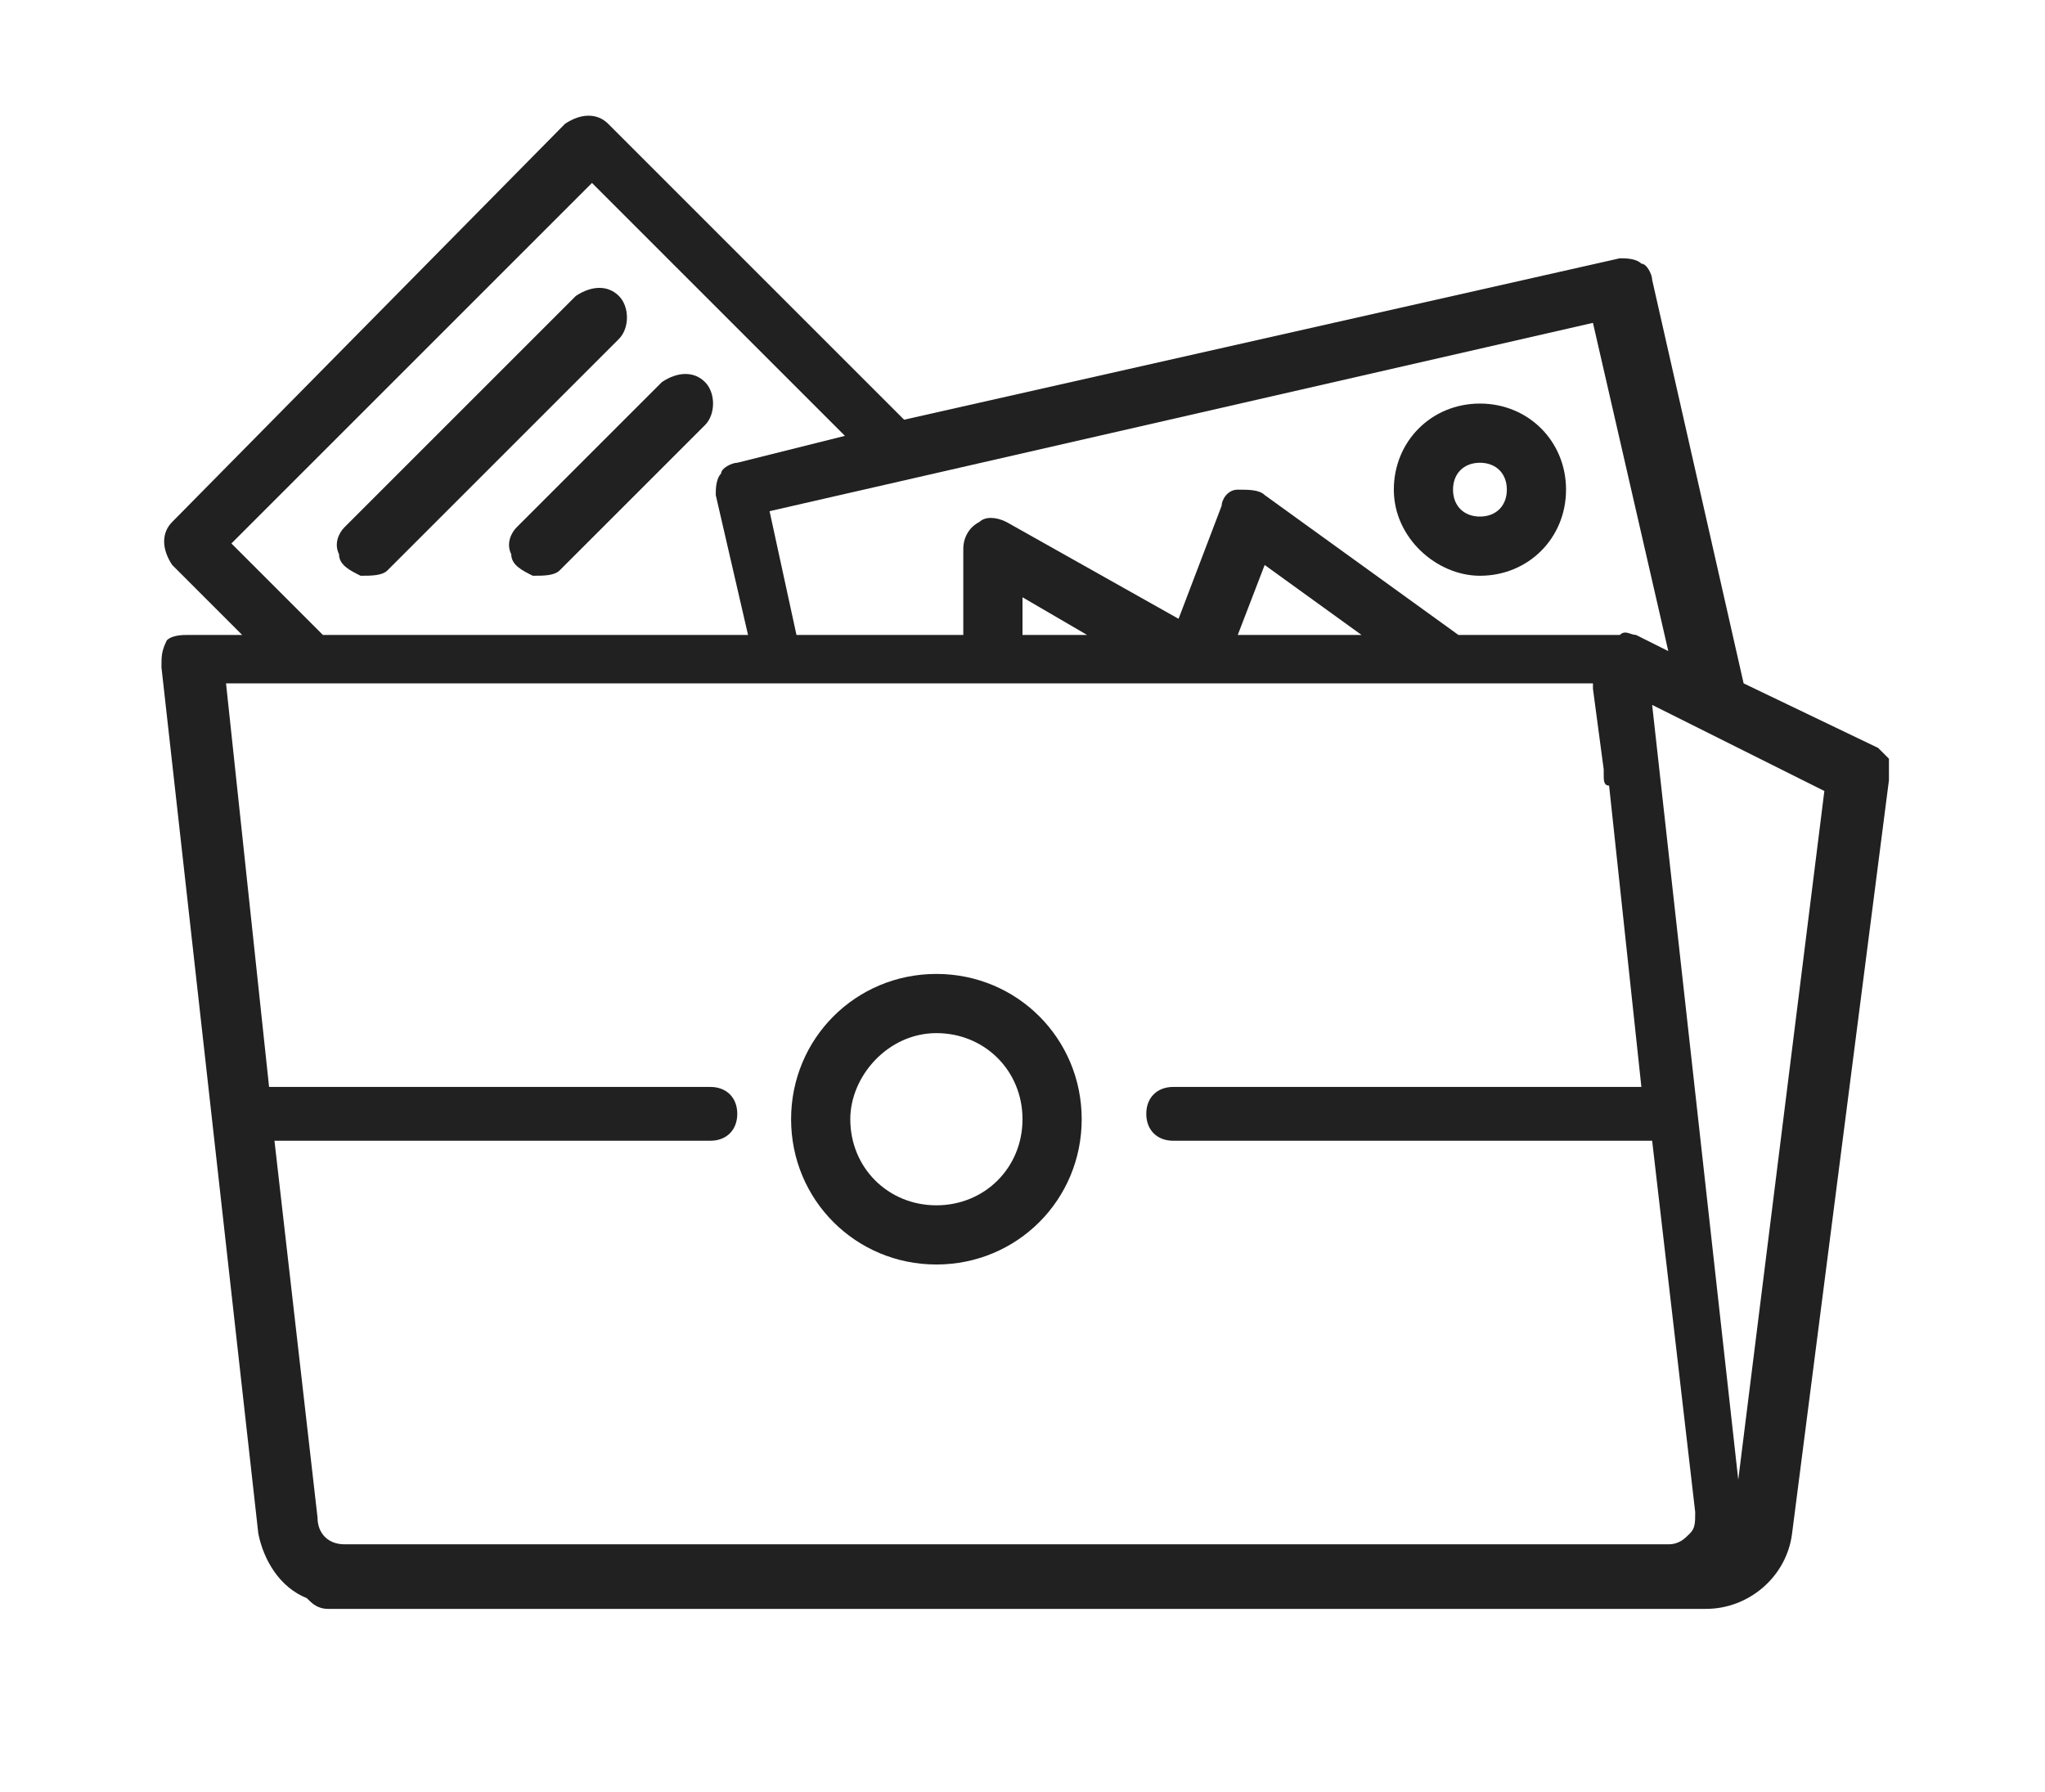
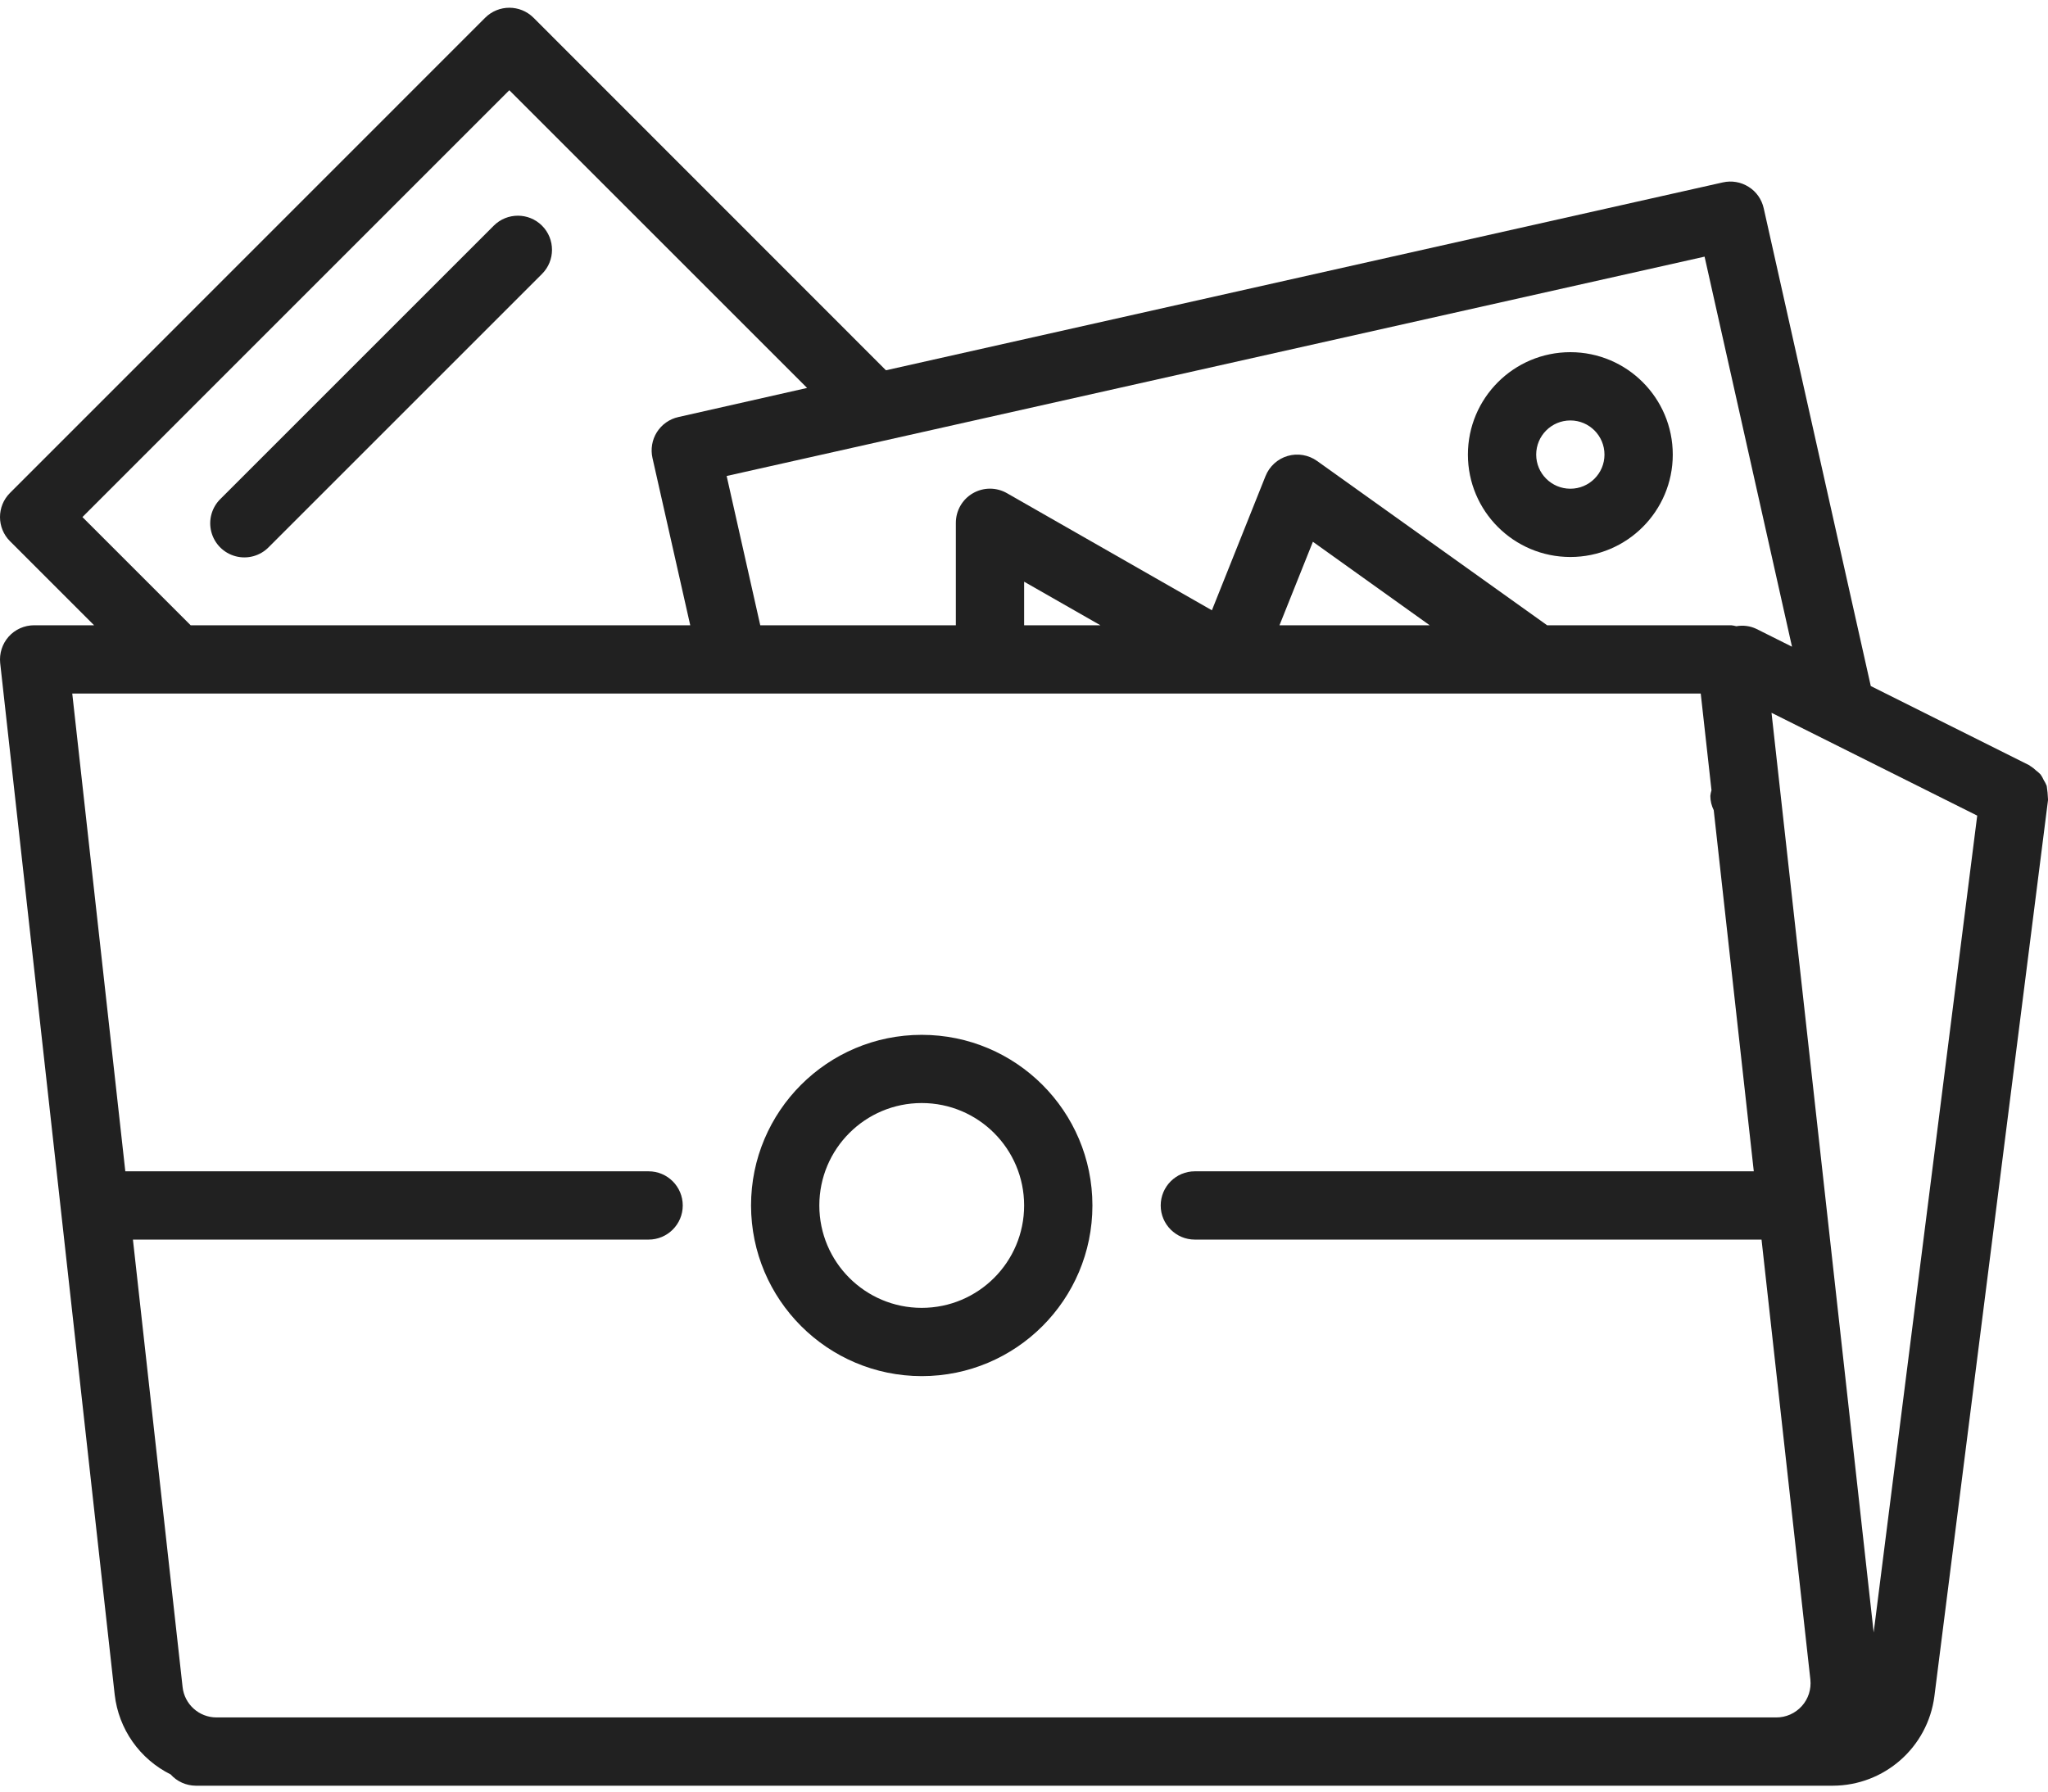
- <svg xmlns="http://www.w3.org/2000/svg" version="1.1" id="Capa_1" x="0px" y="0px" viewBox="0 0 38 33.3" style="enable-background:new 0 0 38 33.3;" xml:space="preserve">
-   <style type="text/css">
- 	.st0{fill:#212121;}
- </style>
-   <path class="st0" d="M3.1,11.9C3,12.1,3,12.2,3,12.4l1.8,16.1c0.1,0.5,0.4,1,0.9,1.2c0.1,0.1,0.2,0.2,0.4,0.2h25.6  c0.8,0,1.5-0.6,1.6-1.4l1.8-14c0,0,0,0,0,0c0-0.1,0-0.1,0-0.2c0,0,0-0.1,0-0.1c0,0,0-0.1,0-0.1c0,0,0,0-0.1-0.1c0,0-0.1-0.1-0.1-0.1  c0,0,0,0,0,0l-2.5-1.2l-1.7-7.5c0-0.1-0.1-0.3-0.2-0.3c-0.1-0.1-0.3-0.1-0.4-0.1L16.8,7.8l-5.5-5.5c-0.2-0.2-0.5-0.2-0.8,0L3.2,9.7  c-0.2,0.2-0.2,0.5,0,0.8l1.3,1.3H3.5C3.4,11.8,3.2,11.8,3.1,11.9L3.1,11.9z M32.3,27.5l-1.6-14.4l3.2,1.6L32.3,27.5z M31,12.1  l-0.6-0.3c-0.1,0-0.2-0.1-0.3,0c0,0-0.1,0-0.1,0h-2.9l-3.6-2.6c-0.1-0.1-0.3-0.1-0.5-0.1c-0.2,0-0.3,0.2-0.3,0.3l-0.8,2.1l-3.2-1.8  c-0.2-0.1-0.4-0.1-0.5,0c-0.2,0.1-0.3,0.3-0.3,0.5v1.6h-3.1l-0.5-2.3L29.6,6L31,12.1z M25.3,11.8H23l0.5-1.3L25.3,11.8z M20.2,11.8  H19v-0.7L20.2,11.8z M4.3,10.1L11,3.4l4.7,4.7l-2,0.5c-0.1,0-0.3,0.1-0.3,0.2c-0.1,0.1-0.1,0.3-0.1,0.4l0.6,2.6H6L4.3,10.1z   M29.6,12.8l0.2,1.5c0,0,0,0.1,0,0.1c0,0.1,0,0.2,0.1,0.2l0.6,5.6h-8.7c-0.3,0-0.5,0.2-0.5,0.5c0,0.3,0.2,0.5,0.5,0.5h8.9l0.8,6.9  c0,0.2,0,0.3-0.1,0.4c-0.1,0.1-0.2,0.2-0.4,0.2H6.4c-0.3,0-0.5-0.2-0.5-0.5l-0.8-7h8.1c0.3,0,0.5-0.2,0.5-0.5c0-0.3-0.2-0.5-0.5-0.5  H5l-0.8-7.5H29.6z" />
-   <path class="st0" d="M17.4,23.5c1.5,0,2.7-1.2,2.7-2.7c0-1.5-1.2-2.7-2.7-2.7c-1.5,0-2.7,1.2-2.7,2.7C14.7,22.3,15.9,23.5,17.4,23.5  L17.4,23.5z M17.4,19.2c0.9,0,1.6,0.7,1.6,1.6c0,0.9-0.7,1.6-1.6,1.6c-0.9,0-1.6-0.7-1.6-1.6C15.8,20,16.5,19.2,17.4,19.2z" />
-   <path class="st0" d="M27.5,10.7c0.9,0,1.6-0.7,1.6-1.6s-0.7-1.6-1.6-1.6c-0.9,0-1.6,0.7-1.6,1.6S26.7,10.7,27.5,10.7L27.5,10.7z   M27.5,8.6c0.3,0,0.5,0.2,0.5,0.5c0,0.3-0.2,0.5-0.5,0.5c-0.3,0-0.5-0.2-0.5-0.5C27,8.8,27.2,8.6,27.5,8.6L27.5,8.6z" />
-   <path class="st0" d="M11.5,5.5c-0.2-0.2-0.5-0.2-0.8,0L6.4,9.8c-0.1,0.1-0.2,0.3-0.1,0.5c0,0.2,0.2,0.3,0.4,0.4c0.2,0,0.4,0,0.5-0.1  l4.3-4.3C11.7,6.1,11.7,5.7,11.5,5.5z" />
-   <path class="st0" d="M13.1,7.1c-0.2-0.2-0.5-0.2-0.8,0L9.6,9.8c-0.1,0.1-0.2,0.3-0.1,0.5c0,0.2,0.2,0.3,0.4,0.4c0.2,0,0.4,0,0.5-0.1  l2.7-2.7C13.3,7.7,13.3,7.3,13.1,7.1z" />
+ <svg xmlns="http://www.w3.org/2000/svg" width="32" height="28" viewBox="0 0 32 28" fill="none">
+   <path d="M0.136 9.949C0.035 10.062 -0.013 10.213 0.003 10.364L1.792 26.484C1.853 27.022 2.182 27.491 2.667 27.732C2.766 27.843 2.908 27.906 3.057 27.908H28.637C29.443 27.906 30.122 27.308 30.225 26.509L32 12.506C32 12.5 32 12.495 32 12.49C31.997 12.421 31.991 12.351 31.98 12.283C31.967 12.251 31.952 12.22 31.933 12.191C31.92 12.161 31.903 12.131 31.884 12.104C31.863 12.082 31.84 12.062 31.815 12.043C31.787 12.016 31.757 11.992 31.724 11.972C31.718 11.972 31.716 11.964 31.71 11.961L29.231 10.722L27.558 3.255C27.527 3.116 27.443 2.995 27.322 2.92C27.202 2.844 27.057 2.819 26.918 2.851L13.843 5.787L8.336 0.277C8.127 0.069 7.79 0.069 7.581 0.277L0.156 7.704C-0.052 7.912 -0.052 8.25 0.156 8.458L1.47 9.772H0.534C0.382 9.772 0.237 9.836 0.136 9.949V9.949ZM29.276 25.513L27.68 11.14L30.894 12.747L29.276 25.513ZM28 10.107L27.442 9.828C27.345 9.782 27.236 9.768 27.13 9.787C27.104 9.78 27.078 9.775 27.051 9.772H24.174L20.579 7.204C20.446 7.109 20.276 7.08 20.119 7.126C19.962 7.172 19.835 7.288 19.774 7.44L18.936 9.538L15.736 7.709C15.57 7.613 15.367 7.613 15.201 7.709C15.036 7.804 14.935 7.981 14.935 8.172V9.772H11.879L11.354 7.439L26.634 4.011L28 10.107ZM22.339 9.772H19.992L20.514 8.467L22.339 9.772ZM17.194 9.772H16.002V9.091L17.194 9.772ZM1.288 8.081L7.958 1.41L12.611 6.063L10.599 6.518C10.46 6.549 10.34 6.634 10.264 6.754C10.188 6.874 10.164 7.02 10.195 7.158L10.785 9.772H2.979L1.288 8.081ZM26.574 10.839L26.742 12.35C26.733 12.379 26.727 12.409 26.724 12.439C26.724 12.517 26.743 12.593 26.777 12.662L27.403 18.306H18.669C18.375 18.306 18.136 18.545 18.136 18.84C18.136 19.134 18.375 19.373 18.669 19.373H27.524L28.287 26.249C28.303 26.4 28.255 26.551 28.153 26.664C28.051 26.777 27.906 26.842 27.754 26.841H3.382C3.111 26.841 2.882 26.636 2.853 26.366L2.077 19.373H10.135C10.429 19.373 10.668 19.134 10.668 18.84C10.668 18.545 10.429 18.306 10.135 18.306H1.958L1.129 10.839H26.574Z" fill="#212121" />
+   <path d="M14.402 21.507C15.875 21.507 17.069 20.313 17.069 18.84C17.069 17.367 15.875 16.173 14.402 16.173C12.929 16.173 11.735 17.367 11.735 18.84C11.737 20.312 12.93 21.505 14.402 21.507V21.507ZM14.402 17.239C15.286 17.239 16.002 17.956 16.002 18.84C16.002 19.723 15.286 20.44 14.402 20.44C13.518 20.44 12.802 19.723 12.802 18.84C12.802 17.956 13.518 17.239 14.402 17.239Z" fill="#212121" />
+   <path d="M24.537 8.705C25.42 8.705 26.137 7.988 26.137 7.105C26.137 6.221 25.42 5.504 24.537 5.504C23.653 5.504 22.936 6.221 22.936 7.105C22.936 7.988 23.653 8.705 24.537 8.705V8.705ZM24.537 6.571C24.831 6.571 25.07 6.81 25.07 7.105C25.07 7.399 24.831 7.638 24.537 7.638C24.242 7.638 24.003 7.399 24.003 7.105C24.003 6.81 24.242 6.571 24.537 6.571V6.571Z" fill="#212121" />
+   <path d="M8.469 3.527C8.261 3.319 7.923 3.319 7.715 3.527L3.448 7.794C3.309 7.928 3.253 8.127 3.302 8.313C3.351 8.5 3.496 8.645 3.683 8.694C3.87 8.743 4.068 8.687 4.202 8.548L8.469 4.281C8.677 4.073 8.677 3.735 8.469 3.527Z" fill="#212121" />
</svg>
